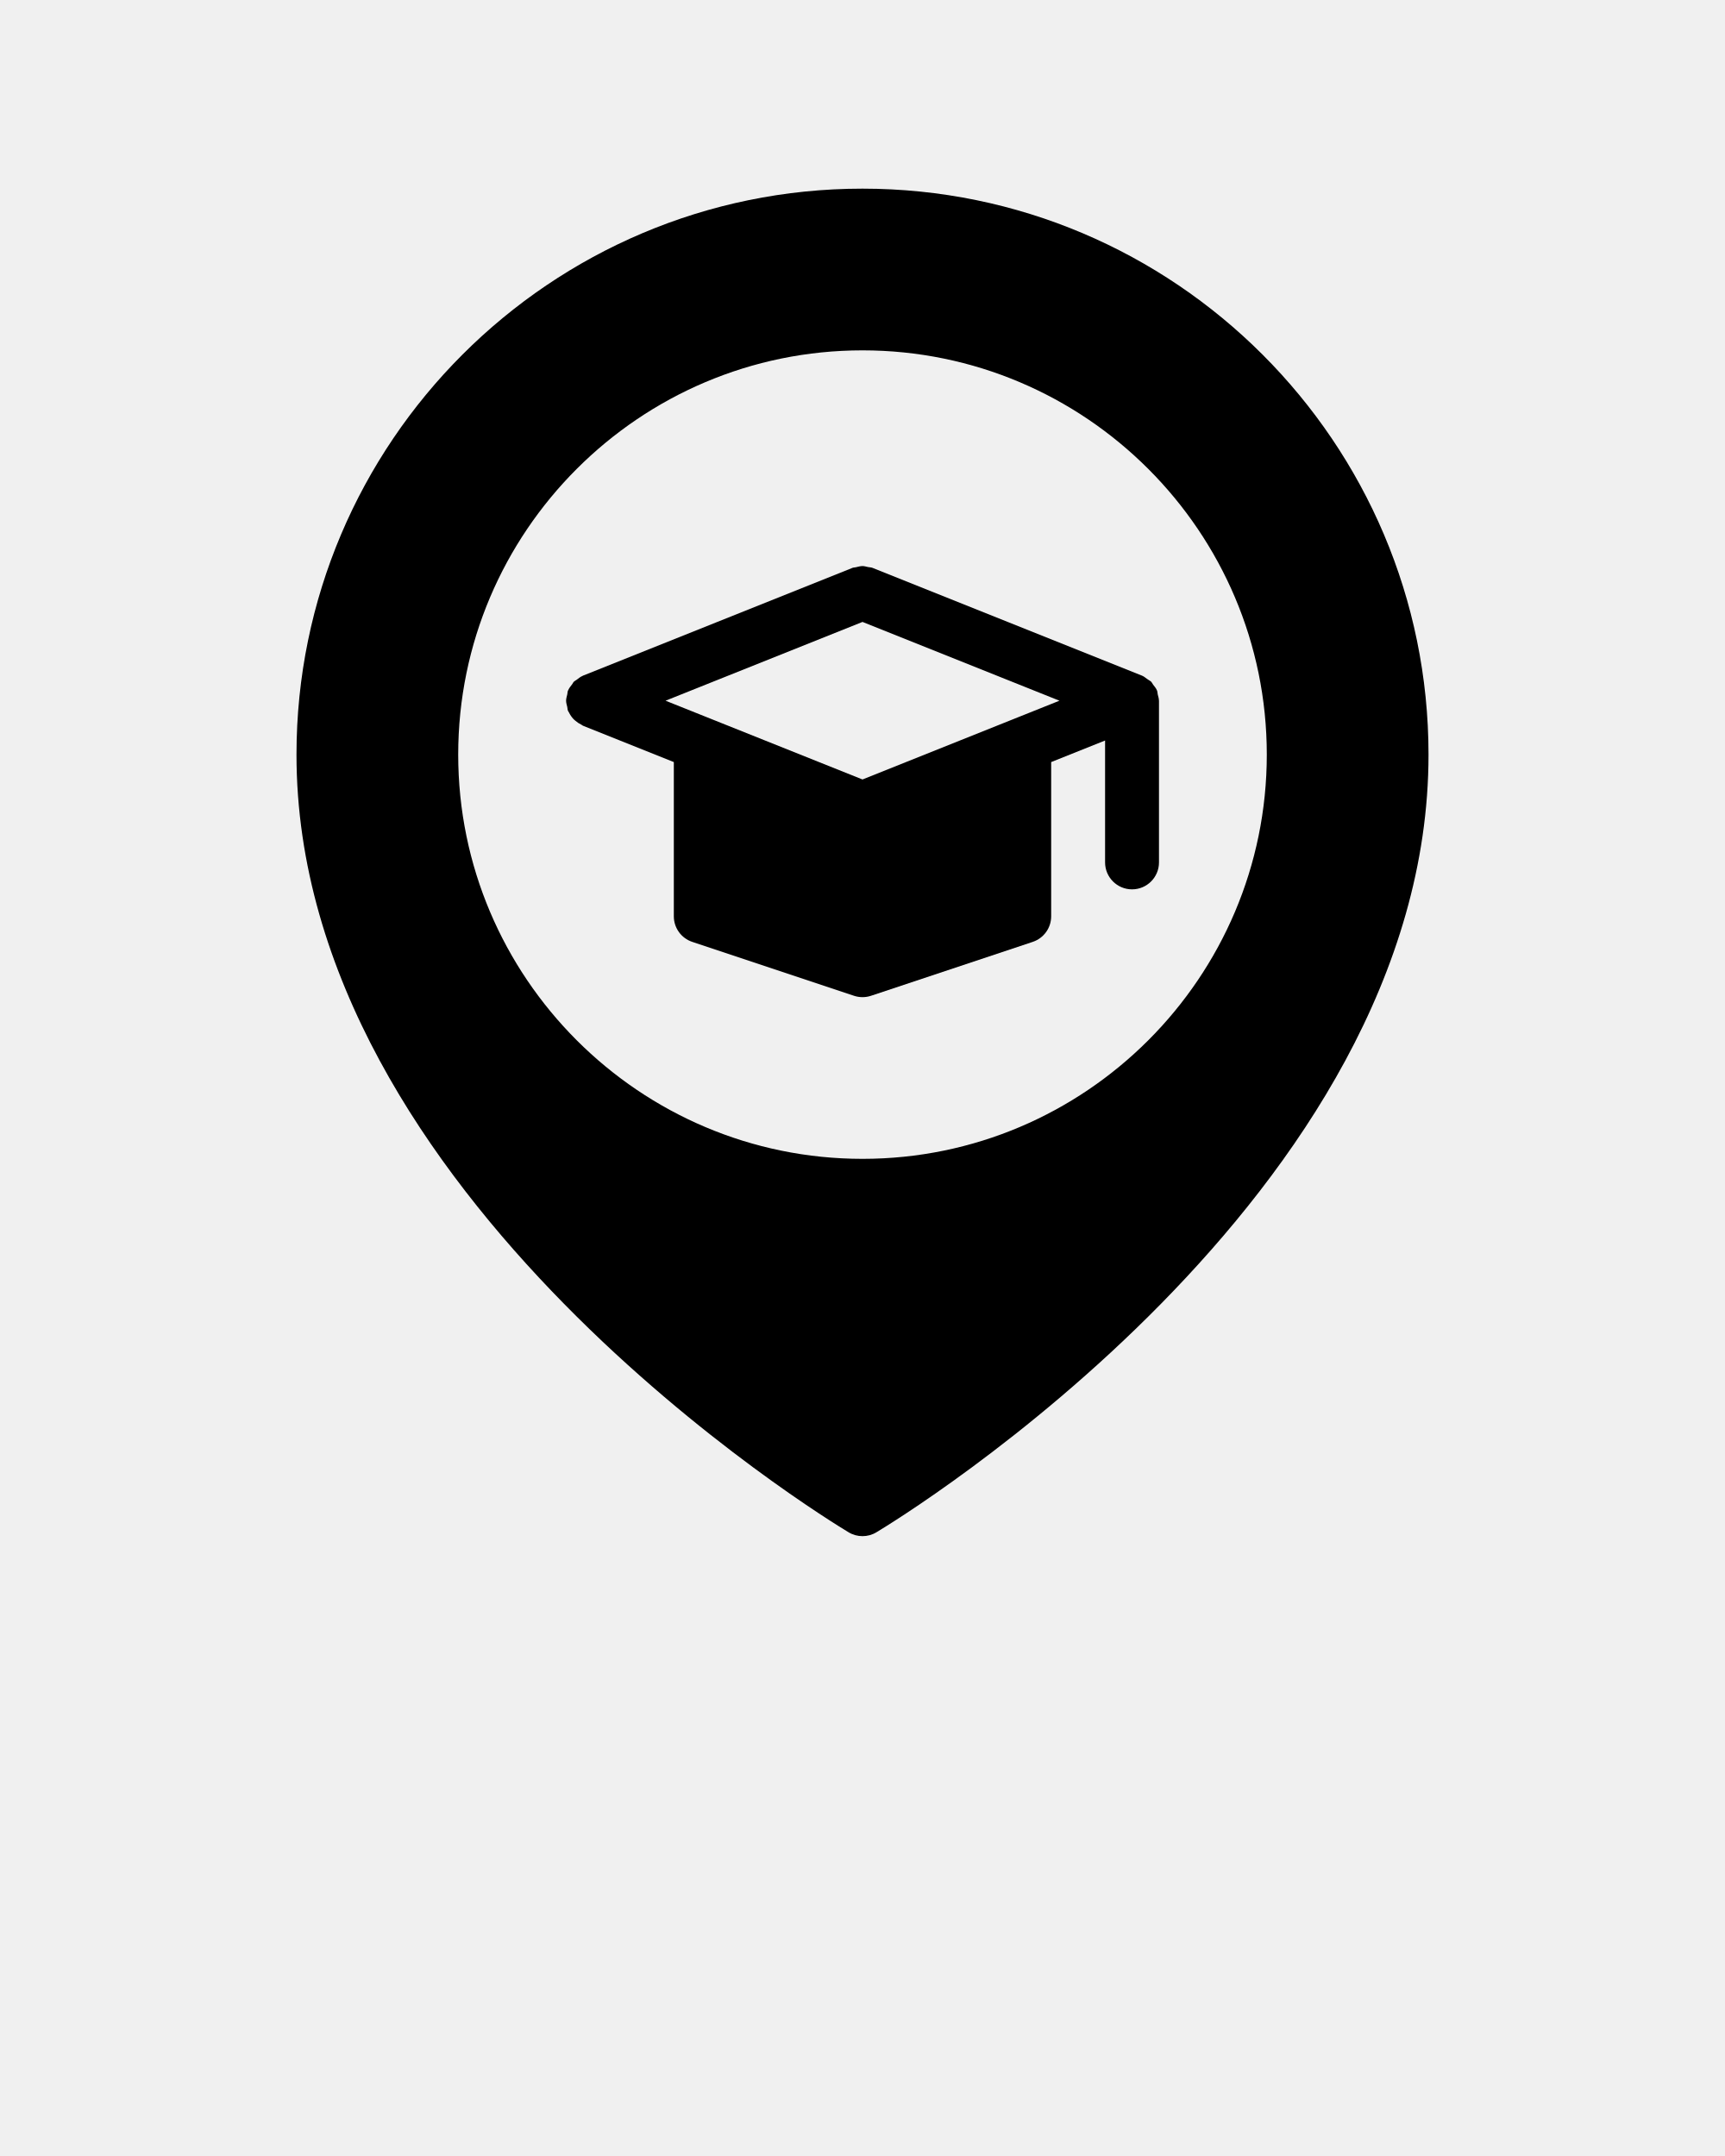
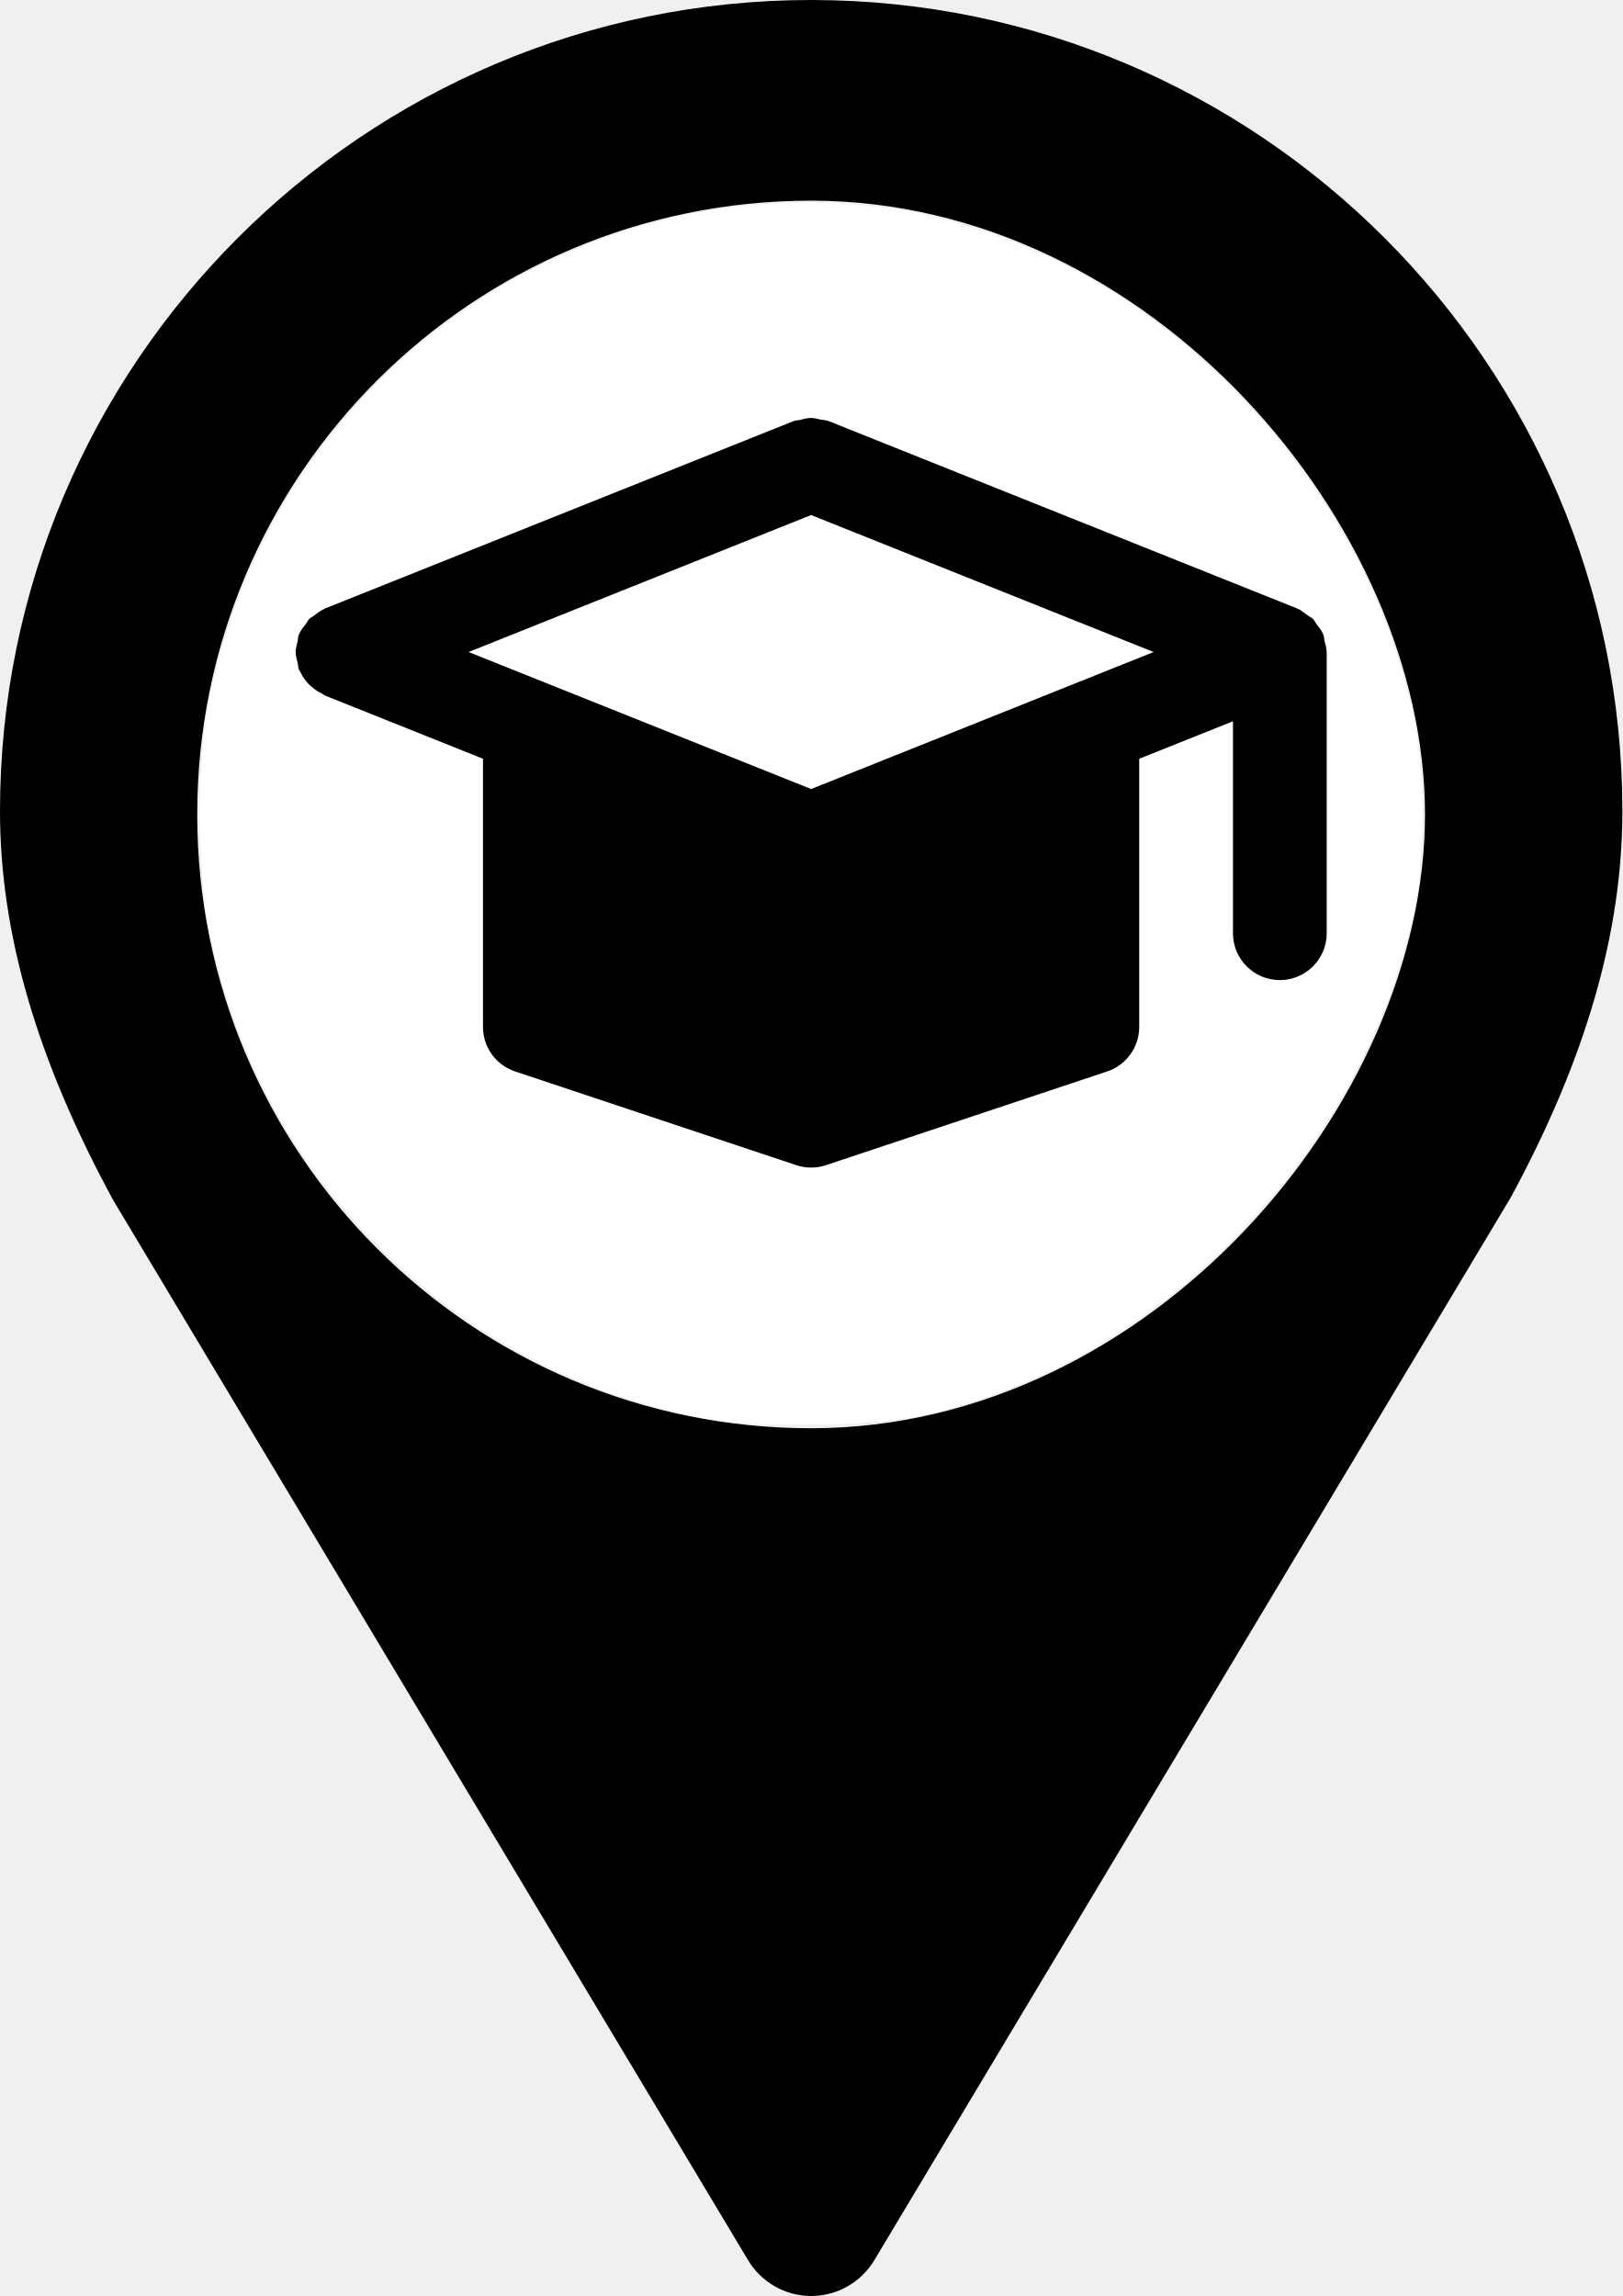
- <svg xmlns="http://www.w3.org/2000/svg" version="1.1" x="0px" y="0px" viewBox="0 0 64 80" style="enable-background:new 0 0 64 64;" id="svg24">
-   <g id="g16">
-     <path d="M42.393,25.081c-0.004-0.002-0.009-0.003-0.013-0.005    c-0.003-0.001-0.005-0.004-0.008-0.005l-10-4    c-0.056-0.022-0.113-0.019-0.17-0.031c-0.067-0.014-0.133-0.036-0.2-0.036    c-0.082-0-0.164,0.024-0.247,0.044c-0.042,0.011-0.085,0.006-0.127,0.023    l-10,4c-0.004,0.002-0.007,0.005-0.011,0.007    c-0.085,0.036-0.153,0.092-0.223,0.146c-0.033,0.025-0.072,0.04-0.101,0.069    c-0.029,0.029-0.042,0.067-0.067,0.099c-0.055,0.07-0.112,0.139-0.148,0.226    c-0.002,0.004-0.005,0.006-0.007,0.01c-0.018,0.046-0.014,0.093-0.025,0.139    C21.027,25.845,21.003,25.923,21.003,26c-0,0.077,0.024,0.155,0.043,0.232    c0.011,0.046,0.007,0.093,0.025,0.139c0.002,0.005,0.005,0.008,0.007,0.012    c0.008,0.02,0.022,0.034,0.031,0.053c0.043,0.087,0.096,0.167,0.162,0.239    c0.024,0.026,0.052,0.048,0.079,0.071c0.066,0.058,0.141,0.107,0.223,0.146    c0.02,0.01,0.034,0.027,0.055,0.036L25,28.277V34    c0,0.431,0.275,0.812,0.684,0.949l6,2C31.787,36.983,31.893,37,32,37    s0.213-0.017,0.316-0.051l6-2C38.725,34.812,39,34.431,39,34v-5.723l2-0.8V32    c0,0.552,0.448,1,1,1s1-0.448,1-1v-5.979v-0.003V26c0-0.003-0.002-0.005-0.002-0.008    c-0.001-0.078-0.026-0.15-0.044-0.224c-0.011-0.046-0.007-0.093-0.025-0.139    c-0.001-0.003-0.004-0.005-0.005-0.008c-0.002-0.004-0.002-0.008-0.003-0.012    c-0.032-0.075-0.086-0.135-0.135-0.2c-0.004-0.005-0.007-0.011-0.011-0.017    c-0.024-0.031-0.038-0.07-0.066-0.098c-0.001-0.001-0.001-0.001-0.002-0.002    c-0.026-0.026-0.063-0.039-0.092-0.062c-0.02-0.016-0.042-0.029-0.064-0.043    C42.498,25.152,42.452,25.107,42.393,25.081z M32,28.923L24.693,26L32,23.077L39.307,26    L32,28.923z" id="path12" />
-     <path d="M32,7c-11.58,0-21,9.42-21,21c0,16.378,19.649,28.355,20.485,28.857    C31.644,56.953,31.822,57,32,57s0.356-0.047,0.515-0.143C33.351,56.355,53,44.378,53,28    C53,16.42,43.58,7,32,7z M32,43c-8.271,0-15-6.729-15-15s6.729-15,15-15s15,6.729,15,15    S40.271,43,32,43z" id="path14" />
+ <svg xmlns="http://www.w3.org/2000/svg" version="1.1" x="0px" y="0px" viewBox="0 0 78.549 111.177" enable-background="new 0 0 100 100" id="svg16" width="78.549" height="111.177">
+   <path d="M 39.274,0 C 17.619,0 0,17.62 0,39.276 0,45.172 1.774,51.299 5.492,58.134 l 30.729,51.311 c 0.644,1.072 1.802,1.732 3.054,1.732 1.251,0 2.411,-0.66 3.056,-1.732 L 73.133,58.005 c 3.643,-6.714 5.416,-12.84 5.416,-18.728 C 78.549,17.62 60.927,0 39.274,0 Z m 0,69.159 c -16.418,0 -29.725,-13.307 -29.725,-29.72 0,-16.416 13.307,-29.723 29.725,-29.723 16.413,0 29.72,15.712 29.72,29.723 -2.91e-4,14.01 -13.308,29.72 -29.72,29.72 z" id="path10" style="stroke-width:1.235" />
+   <path style="fill:#ffffff;stroke-width:0.187" d="M 34.151,68.61 C 28.121,67.519 22.789,64.707 18.369,60.284 14.08,55.993 11.511,51.231 10.19,45.125 9.586,42.333 9.592,36.59 10.201,33.756 c 1.426,-6.635 4.559,-12.071 9.509,-16.5 6.968,-6.234 17.104,-8.848 25.777,-6.647 11.067,2.808 20.314,12.481 22.867,23.919 0.572,2.561 0.612,7.095 0.084,9.535 -1.349,6.242 -4.502,11.762 -9.421,16.492 -4.299,4.135 -9.06,6.753 -14.496,7.972 -2.246,0.504 -7.801,0.548 -10.371,0.083 z" id="path72" />
+   <path style="fill:#ffffff;stroke-width:0.187" d="M 34.205,68.619 C 28.093,67.512 22.817,64.735 18.369,60.284 14.064,55.978 11.504,51.231 10.193,45.125 9.631,42.51 9.589,37.004 10.108,34.224 12.111,23.513 19.691,14.775 29.932,11.375 c 8.989,-2.985 17.768,-1.624 25.633,3.976 3.092,2.202 6.532,5.87 8.697,9.274 1.848,2.905 3.473,6.886 4.187,10.256 0.472,2.227 0.466,6.977 -0.012,9.183 -0.85,3.925 -2.773,8.283 -5.128,11.619 -1.63,2.31 -5.797,6.477 -8.106,8.105 -3.086,2.177 -7.002,3.914 -10.682,4.739 -2.222,0.498 -7.802,0.548 -10.317,0.092 z" id="path74" />
+   <path style="fill:#ffffff;stroke-width:0.187" d="M 34.205,68.609 C 28.152,67.542 22.824,64.742 18.369,60.284 14.064,55.978 11.504,51.231 10.193,45.125 9.632,42.513 9.589,37.005 10.108,34.224 12.582,20.961 23.368,11.164 36.855,9.932 c 6.427,-0.587 12.952,1.3 18.716,5.411 3.08,2.197 6.528,5.879 8.691,9.28 1.848,2.905 3.473,6.886 4.187,10.256 0.472,2.227 0.466,6.977 -0.012,9.183 -0.853,3.938 -2.787,8.315 -5.132,11.612 -1.436,2.019 -4.385,5.17 -6.321,6.753 -3.917,3.203 -8.764,5.469 -13.386,6.259 -2.426,0.414 -6.81,0.378 -9.394,-0.077 z" id="path76" />
+   <path style="fill:#ffffff;stroke-width:0.187" d="M 35.62,68.861 C 34.11,68.672 31.174,67.959 29.481,67.369 20.602,64.279 13.333,56.578 10.817,47.596 9.934,44.445 9.761,43.111 9.759,39.472 c -0.002,-3.914 0.298,-5.896 1.403,-9.282 3.225,-9.883 11.519,-17.374 21.788,-19.68 8.903,-1.999 17.78,0.424 25.146,6.864 5.116,4.473 8.972,10.994 10.353,17.507 0.466,2.198 0.469,6.978 0.006,9.138 -1.02,4.755 -3.366,9.603 -6.509,13.451 -1.747,2.139 -5.1,5.219 -7.236,6.647 -3.469,2.32 -7.4,3.937 -11.111,4.571 -1.626,0.278 -6.335,0.381 -7.979,0.175 z" id="path78" />
+   <path style="fill:#ffffff;stroke-width:0.187" d="M 35.62,68.861 C 32.808,68.509 28.668,67.252 26.153,65.988 20.375,63.083 15.076,57.678 12.463,52.024 8.669,43.817 8.761,34.262 12.709,26.353 17.352,17.052 26.176,11.004 36.652,9.944 c 14.214,-1.439 28.598,9.841 31.798,24.936 0.466,2.198 0.469,6.978 0.006,9.138 -2.325,10.841 -10.809,20.356 -21.168,23.739 -2.832,0.925 -4.973,1.236 -8.28,1.203 -1.554,-0.015 -3.078,-0.06 -3.387,-0.099 z" id="path80" />
+   <path style="fill:#ffffff;stroke-width:0.187" d="M 35.62,68.861 C 32.686,68.494 28.561,67.219 25.95,65.874 15.895,60.693 9.664,50.579 9.664,39.439 c 0,-11.333 6.575,-21.787 16.773,-26.668 2.323,-1.112 5.409,-2.113 7.871,-2.553 2.752,-0.492 7.452,-0.456 9.887,0.076 11.759,2.566 21.204,11.968 24.137,24.024 0.576,2.369 0.64,7.313 0.125,9.7 -2.648,12.271 -13.121,22.664 -24.858,24.669 -1.626,0.278 -6.335,0.381 -7.979,0.175 z" id="path82" />
+   <path style="fill:#ffffff;stroke-width:0.187" d="M 34.683,68.712 C 25.785,67.293 17.999,61.865 13.429,53.894 9.37,46.815 8.547,37.633 11.27,29.808 14.828,19.588 23.596,12.132 34.308,10.218 c 2.767,-0.494 7.438,-0.456 9.968,0.083 11.695,2.488 21.403,12.289 24.166,24.397 0.236,1.032 0.321,2.287 0.326,4.774 0.006,3.047 -0.042,3.567 -0.496,5.382 -3.006,12.019 -13.223,21.888 -24.674,23.834 -2.123,0.361 -6.726,0.373 -8.916,0.024 z" id="path84" />
+   <path style="fill:#ffffff;stroke-width:0.187" d="M 34.683,68.712 C 23.171,66.876 13.543,58.186 10.618,46.991 9.548,42.894 9.387,37.469 10.219,33.538 12.461,22.946 20.119,14.463 30.373,11.213 c 3.292,-1.043 5.175,-1.326 8.808,-1.324 3.562,0.003 5.643,0.339 8.656,1.398 8.974,3.155 16.41,10.718 19.606,19.943 1.108,3.198 1.34,4.648 1.335,8.335 -0.004,2.919 -0.06,3.5 -0.506,5.288 -1.568,6.286 -4.929,11.82 -10.027,16.507 -4.112,3.78 -9.588,6.515 -14.706,7.345 -2.1,0.341 -6.739,0.344 -8.855,0.007 z" id="path86" />
+   <path style="fill:#ffffff;stroke-width:0.187" d="M 34.683,68.711 C 26.878,67.463 19.736,63.009 15.03,56.455 12.77,53.307 10.925,48.92 10.093,44.719 9.584,42.15 9.637,36.211 10.191,33.634 12.185,24.371 18.086,16.791 26.437,12.767 c 5.748,-2.77 12.047,-3.623 17.933,-2.428 10.259,2.082 19.469,10.421 23.076,20.892 1.123,3.26 1.34,4.643 1.323,8.428 -0.014,3.125 -0.057,3.532 -0.581,5.528 -1.239,4.721 -3.551,9.168 -6.631,12.753 -5.065,5.895 -11.425,9.695 -18.018,10.765 -2.102,0.341 -6.741,0.344 -8.855,0.006 z" id="path88" />
+   <path style="fill:#ffffff;stroke-width:0.187" d="m 34.589,68.724 c -6.565,-1.161 -12.17,-4.139 -16.685,-8.865 -4.013,-4.201 -6.408,-8.747 -7.73,-14.671 -0.336,-1.504 -0.397,-2.391 -0.397,-5.716 -2.4e-5,-3.353 0.061,-4.217 0.412,-5.837 2.011,-9.281 7.923,-16.879 16.237,-20.866 8.661,-4.154 17.988,-3.919 26.155,0.657 6.196,3.472 11.653,9.648 14.213,16.085 1.665,4.187 2.229,7.321 2.03,11.275 -0.462,9.168 -6.786,19.017 -15.624,24.333 -2.325,1.398 -5.476,2.665 -8.49,3.413 -1.671,0.414 -8.167,0.538 -10.12,0.193 z" id="path90" />
+   <path style="fill:#ffffff;stroke-width:0.187" d="M 34.914,68.795 C 22.523,66.851 12.599,57.293 10.103,44.899 9.585,42.327 9.632,36.218 10.19,33.634 12.724,21.901 21.64,12.88 33.118,10.435 c 11.823,-2.518 23.643,2.775 30.944,13.857 4.61,6.998 5.953,14.921 3.762,22.208 -2.839,9.446 -10.667,17.804 -19.648,20.981 -3.331,1.178 -4.358,1.351 -8.433,1.421 -2.061,0.035 -4.234,-0.012 -4.829,-0.105 z" id="path96" />
+   <path style="fill:#ffffff;stroke-width:0.187" d="M 34.874,68.791 C 22.517,66.865 12.6,57.301 10.103,44.899 c -0.517,-2.568 -0.471,-8.682 0.085,-11.257 1.709,-7.91 6.168,-14.538 12.688,-18.86 8.506,-5.639 18.808,-6.53 27.736,-2.4 7.647,3.538 14.208,10.92 16.925,19.046 1.675,5.009 1.774,10.137 0.29,15.063 -2.855,9.481 -10.649,17.804 -19.652,20.988 -3.331,1.178 -4.358,1.351 -8.433,1.421 -2.061,0.035 -4.252,-0.014 -4.869,-0.11 z" id="path98" />
+   <g id="g16" transform="matrix(2.269441,0,0,2.269441,-33.35133,-27.43323)">
+     <path d="m 42.393,25.081 c -0.004,-0.002 -0.009,-0.003 -0.013,-0.004 -0.003,-0.001 -0.005,-0.004 -0.008,-0.005 l -10,-4 c -0.056,-0.022 -0.113,-0.019 -0.17,-0.031 -0.067,-0.014 -0.133,-0.036 -0.2,-0.036 -0.082,-3.06e-4 -0.164,0.024 -0.247,0.044 -0.042,0.011 -0.085,0.006 -0.127,0.023 l -10,4 c -0.004,0.002 -0.007,0.005 -0.011,0.007 -0.085,0.036 -0.153,0.092 -0.223,0.146 -0.033,0.025 -0.072,0.04 -0.101,0.069 -0.029,0.029 -0.042,0.067 -0.067,0.099 -0.055,0.07 -0.112,0.139 -0.148,0.226 -0.002,0.004 -0.005,0.006 -0.007,0.01 -0.018,0.046 -0.014,0.093 -0.025,0.139 -0.019,0.078 -0.043,0.155 -0.043,0.232 -6.1e-5,0.077 0.024,0.155 0.043,0.232 0.011,0.046 0.007,0.093 0.025,0.139 0.002,0.004 0.005,0.008 0.007,0.012 0.008,0.02 0.022,0.034 0.031,0.053 0.043,0.087 0.096,0.167 0.162,0.239 0.024,0.026 0.052,0.048 0.079,0.071 0.066,0.058 0.141,0.107 0.223,0.146 0.02,0.01 0.034,0.027 0.055,0.036 L 25,28.277 V 34 c 0,0.431 0.275,0.812 0.684,0.949 l 6,2 C 31.787,36.983 31.893,37 32,37 c 0.107,0 0.213,-0.017 0.316,-0.051 l 6,-2 C 38.725,34.812 39,34.431 39,34 v -5.723 l 2,-0.8 V 32 c 0,0.552 0.448,1 1,1 0.552,0 1,-0.448 1,-1 V 26.021 26.018 26 c 0,-0.003 -0.002,-0.005 -0.002,-0.008 -7.32e-4,-0.078 -0.026,-0.15 -0.044,-0.224 -0.011,-0.046 -0.007,-0.093 -0.025,-0.139 -0.001,-0.003 -0.004,-0.005 -0.005,-0.008 -0.002,-0.004 -0.002,-0.008 -0.004,-0.012 -0.032,-0.075 -0.086,-0.135 -0.135,-0.2 -0.004,-0.005 -0.007,-0.011 -0.011,-0.017 -0.024,-0.031 -0.038,-0.07 -0.066,-0.098 -7.94e-4,-7.93e-4 -0.001,-0.002 -0.002,-0.002 -0.026,-0.026 -0.063,-0.039 -0.092,-0.062 -0.02,-0.016 -0.042,-0.029 -0.064,-0.043 -0.053,-0.036 -0.098,-0.081 -0.157,-0.106 z M 32,28.923 24.693,26 32,23.077 39.307,26 Z" id="path12" />
  </g>
</svg>
